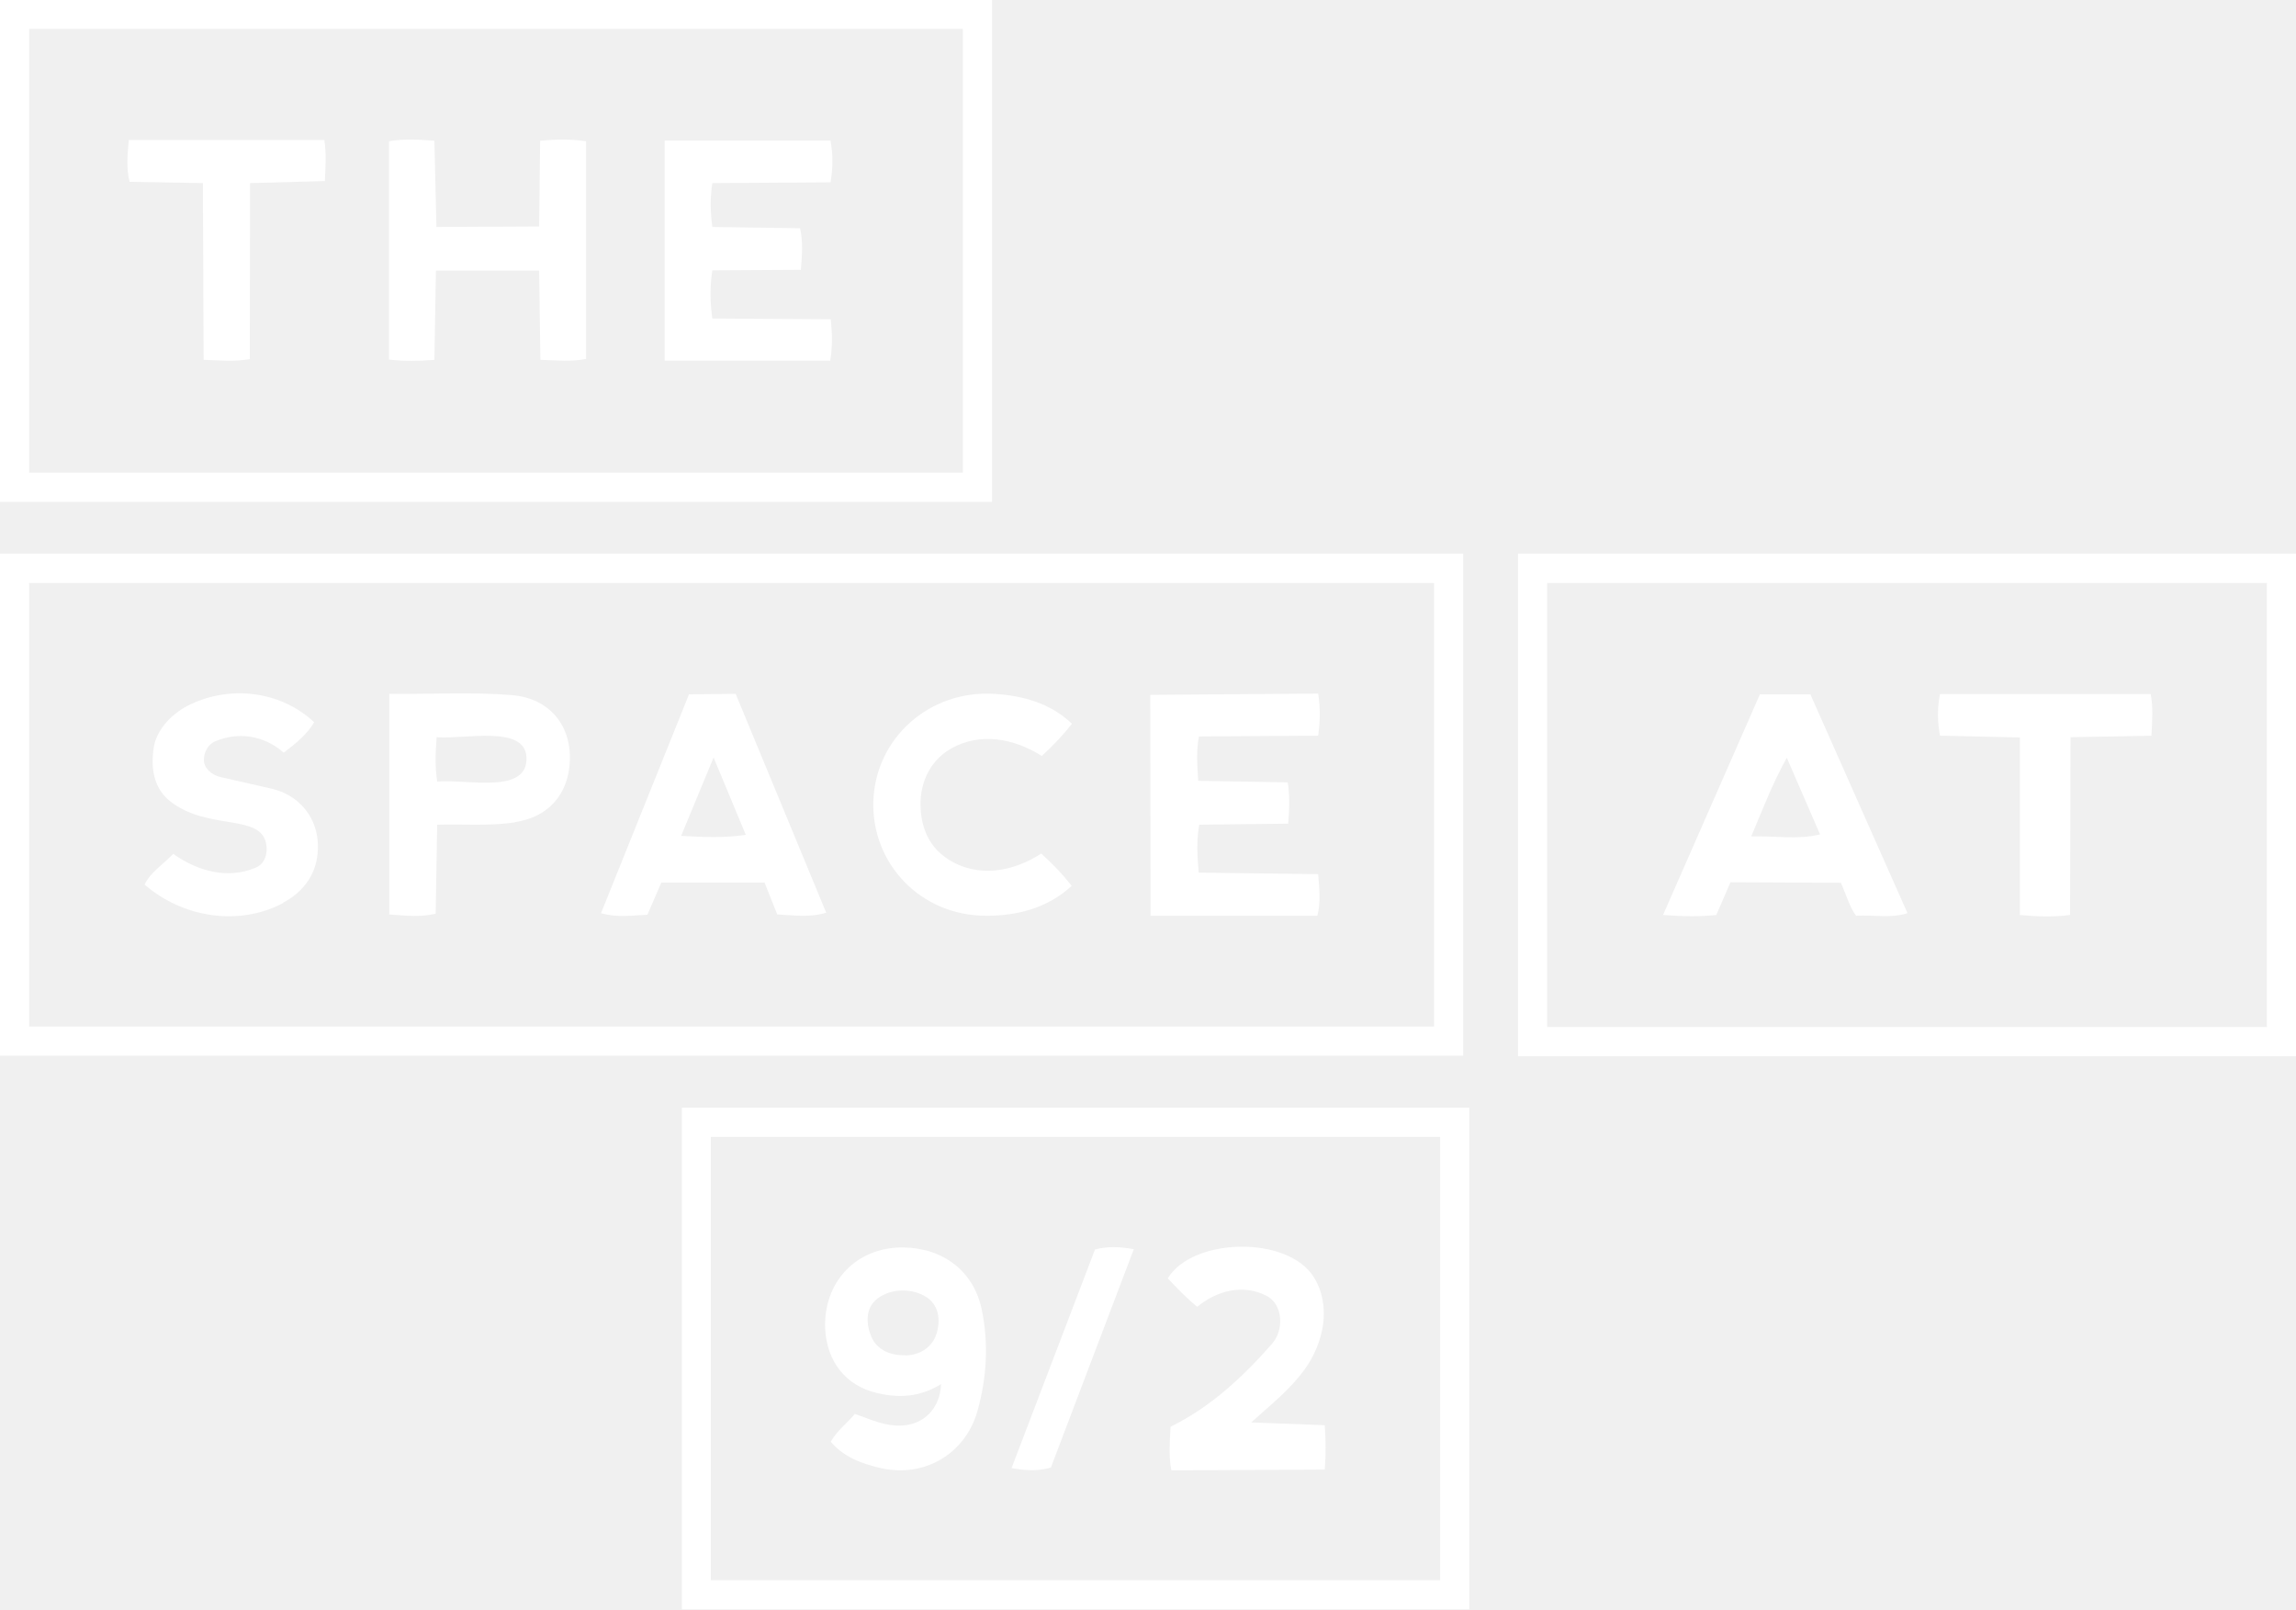
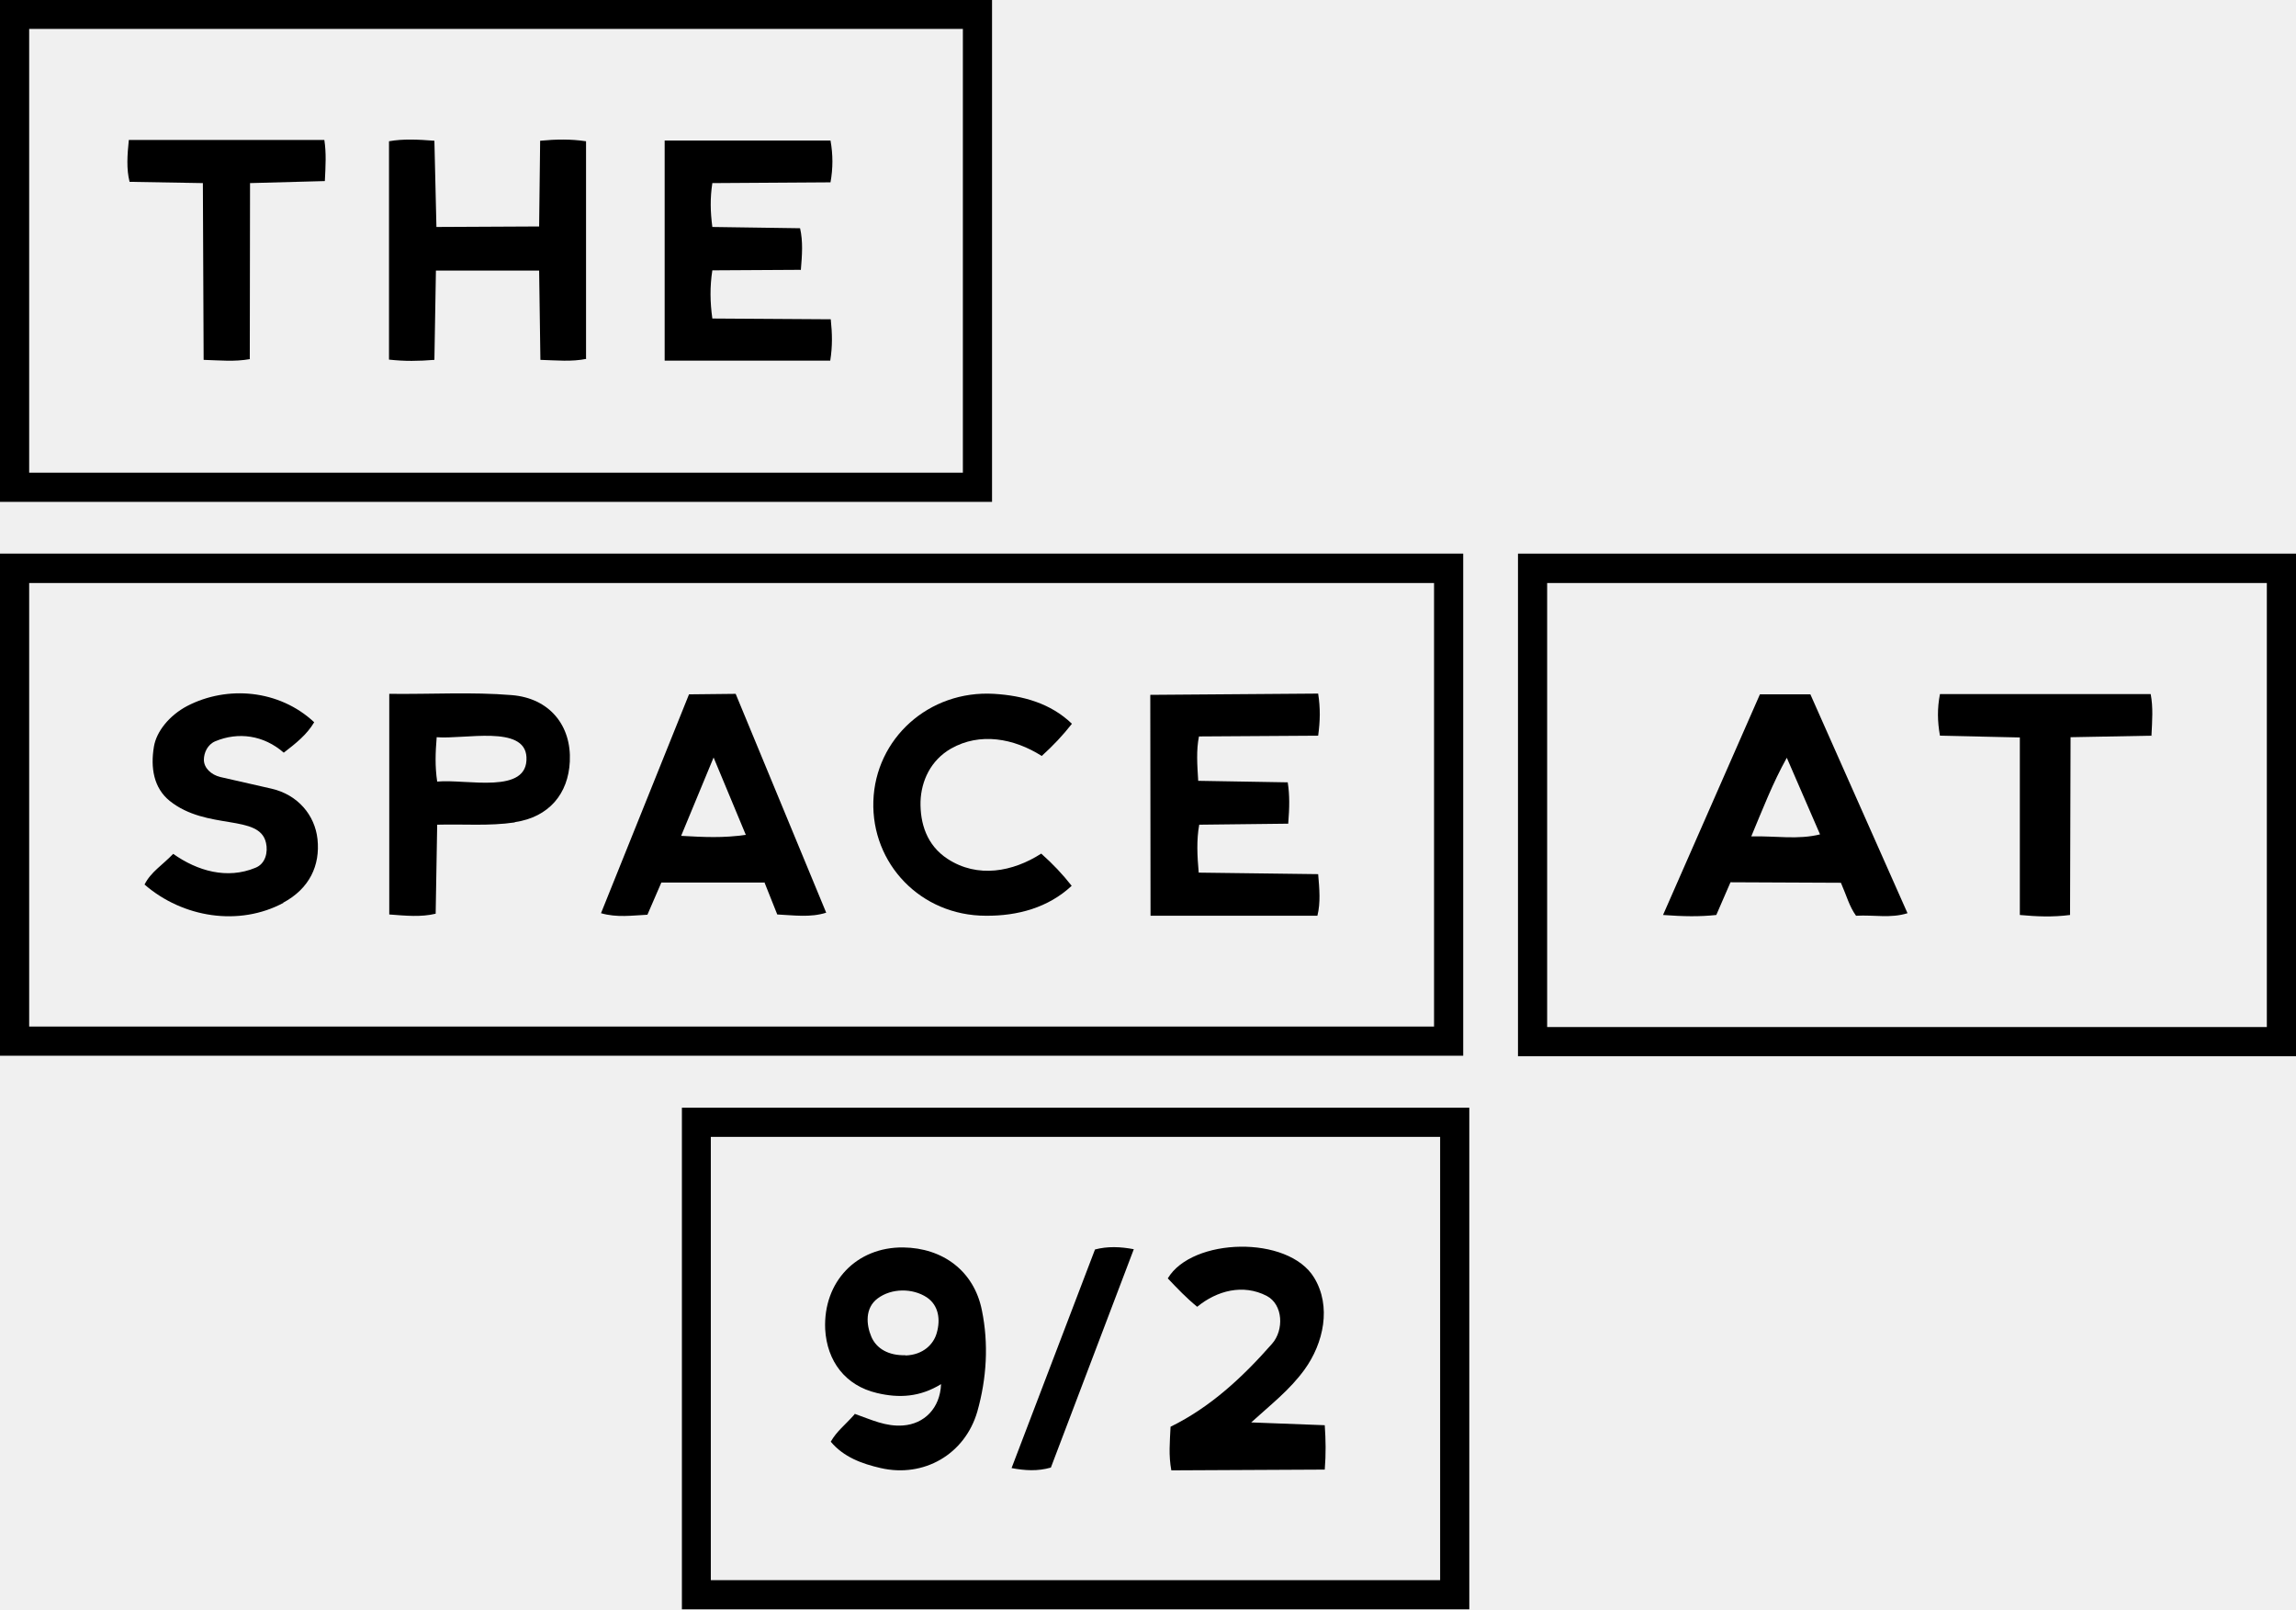
<svg xmlns="http://www.w3.org/2000/svg" id="Layer_1" data-name="Layer 1" viewBox="0 0 90.54 63.46">
-   <defs>
-     <style>
-       .cls-1 {
-         fill: #fff;
-       }
-     </style>
-   </defs>
-   <path class="cls-1" d="M39.12,0v19.79H0V0h39.12ZM37.96,1.14H1.15v17.5h36.82V1.14h0Z" />
-   <path class="cls-1" d="M23.13,14.15c-.59.12-1.17.06-1.82.04l-.05-3.52h-4.07s-.06,3.52-.06,3.52c-.63.05-1.16.06-1.79-.01V5.57c.56-.1,1.14-.07,1.79-.02l.08,3.4,4.05-.02.04-3.38c.63-.06,1.2-.07,1.81.02v8.59s0,0,0,0Z" />
-   <path class="cls-1" d="M31.57,10.64l-3.48.02c-.1.65-.09,1.25,0,1.9l4.67.03c.06.58.07,1.06-.02,1.63h-6.53V5.54s6.54,0,6.54,0c.1.56.1,1.09,0,1.65l-4.66.03c-.09.6-.08,1.11,0,1.73l3.46.05c.12.53.08,1.05.03,1.65h-.01Z" />
-   <path class="cls-1" d="M9.86,14.16c-.63.11-1.16.05-1.83.03l-.03-6.97-2.89-.05c-.13-.51-.09-1.06-.03-1.65h7.71c.08.52.05,1.01.02,1.62l-2.95.08s-.01,6.93-.01,6.93Z" />
-   <path class="cls-1" d="M57.94,43.68v19.78h-31.05v-19.78h31.05ZM56.79,44.83h-28.76v17.48h28.76v-17.48Z" />
-   <path class="cls-1" d="M46.19,57.98c-.11-.59-.06-1.11-.03-1.72,1.57-.77,2.84-1.95,4-3.27.48-.54.44-1.55-.21-1.89-.93-.48-1.96-.21-2.74.43-.44-.36-.76-.7-1.16-1.12.96-1.61,4.75-1.71,5.77-.03.69,1.13.38,2.58-.38,3.63-.59.81-1.32,1.37-2.1,2.08l2.9.11c.04.58.05,1.14,0,1.75l-6.05.03h0Z" />
-   <path class="cls-1" d="M41.44,57.87c-.52.15-1.02.12-1.55.02l3.29-8.62c.5-.13,1-.11,1.53-.01l-3.27,8.61h0Z" />
-   <path class="cls-1" d="M33.7,55.75c.68.24,1.23.51,1.91.46.83-.06,1.46-.67,1.5-1.63-.83.51-1.65.56-2.53.35-1.24-.29-1.97-1.25-2.04-2.52-.08-1.86,1.23-3.24,3.08-3.22,1.55.02,2.79.92,3.1,2.48.27,1.32.19,2.68-.18,3.99-.49,1.69-2.11,2.62-3.81,2.23-.74-.17-1.46-.43-1.97-1.04.24-.42.55-.64.94-1.08ZM35.7,53.45c.71-.02,1.12-.45,1.24-.89.15-.52.08-1.08-.39-1.4-.56-.37-1.39-.37-1.94.04-.51.38-.45,1.04-.25,1.51s.68.75,1.35.73Z" />
-   <path class="cls-1" d="M57.7,21.83v19.8H0v-19.8h57.7ZM56.55,22.99H1.15v17.49h55.4v-17.49Z" />
-   <path class="cls-1" d="M30.14,34.8h-4.06l-.55,1.27c-.61.03-1.2.12-1.83-.06l3.47-8.63,1.84-.02,3.57,8.63c-.63.2-1.28.1-1.93.07l-.51-1.28h0ZM29.41,32.92l-1.27-3.05-1.28,3.09c.9.05,1.66.09,2.55-.04Z" />
-   <path class="cls-1" d="M20.3,32.43c-1.02.15-2.01.06-3.06.09l-.06,3.51c-.58.14-1.17.08-1.83.03v-8.7c1.66.02,3.26-.08,4.83.05,1.49.12,2.36,1.2,2.29,2.62-.06,1.26-.81,2.19-2.17,2.39ZM20.76,29.85c-.07-1.27-2.44-.69-3.54-.78-.05.61-.07,1.15.02,1.75,1.16-.11,3.6.53,3.52-.97h0Z" />
-   <path class="cls-1" d="M50.8,32.48l-3.51.04c-.11.6-.08,1.23-.02,1.89l4.71.06c.05.59.1,1.12-.03,1.64h-6.58s-.01-8.71-.01-8.71l6.62-.05c.09.59.08,1.07,0,1.66l-4.7.03c-.11.54-.07,1.11-.03,1.75l3.53.06c.08.51.07.99.02,1.62h0Z" />
-   <path class="cls-1" d="M11.18,35.6c-1.75.94-3.97.59-5.48-.72.25-.5.7-.76,1.13-1.21.96.68,2.13,1.01,3.24.55.41-.16.5-.63.42-.98-.25-1.16-2.33-.48-3.8-1.66-.63-.51-.76-1.31-.62-2.14.1-.6.61-1.23,1.31-1.6,1.58-.82,3.63-.65,5.01.64-.29.49-.72.83-1.2,1.2-.79-.69-1.79-.83-2.7-.45-.31.13-.45.46-.45.73,0,.32.28.59.65.68l2.02.46c1.04.24,1.71,1.05,1.81,1.99.11,1.03-.31,1.95-1.36,2.51h0Z" />
-   <path class="cls-1" d="M37.37,33.87c1.18.77,2.57.51,3.69-.21.47.42.83.8,1.2,1.27-.92.86-2.13,1.19-3.38,1.18-2.58,0-4.52-2.06-4.44-4.52s2.18-4.38,4.76-4.23c1.14.07,2.23.37,3.07,1.18-.37.47-.73.85-1.19,1.27-1.1-.7-2.44-.94-3.58-.29-.8.46-1.17,1.27-1.2,2.08-.02.86.24,1.73,1.07,2.27h0Z" />
-   <path class="cls-1" d="M59.86,21.83h30.68v19.82h-30.68s0-19.82,0-19.82ZM89.39,22.99h-28.38v17.51h28.38v-17.51Z" />
-   <path class="cls-1" d="M81.63,36.08c-.7.09-1.33.06-1.98,0v-7s-3.15-.07-3.15-.07c-.1-.56-.11-1.07,0-1.64h8.31c.1.52.06,1.04.03,1.64l-3.19.06-.02,7.01h0Z" />
-   <path class="cls-1" d="M72.59,34.81l-4.35-.02-.56,1.29c-.66.07-1.29.06-2.1,0l3.82-8.7h1.99s3.83,8.63,3.83,8.63c-.67.21-1.31.06-2.03.1-.27-.38-.36-.76-.6-1.31h0ZM71.77,32.9l-1.31-3.02c-.56,1.01-.94,2-1.4,3.1.99-.02,1.84.14,2.72-.08Z" />
+   <path d="M39.12,0v19.79H0V0h39.12ZM37.96,1.14H1.15v17.5h36.82V1.14h0Z" />
+   <path d="M23.13,14.15c-.59.12-1.17.06-1.82.04l-.05-3.52h-4.07s-.06,3.52-.06,3.52c-.63.05-1.16.06-1.79-.01V5.57c.56-.1,1.14-.07,1.79-.02l.08,3.4,4.05-.02.04-3.38c.63-.06,1.2-.07,1.81.02v8.59s0,0,0,0Z" />
+   <path d="M31.57,10.64l-3.48.02c-.1.65-.09,1.25,0,1.9l4.67.03c.06.58.07,1.06-.02,1.63h-6.53V5.54s6.54,0,6.54,0c.1.56.1,1.09,0,1.65l-4.66.03c-.09.6-.08,1.11,0,1.73l3.46.05c.12.53.08,1.05.03,1.65h-.01Z" />
+   <path d="M9.86,14.16c-.63.11-1.16.05-1.83.03l-.03-6.97-2.89-.05c-.13-.51-.09-1.06-.03-1.65h7.71c.08.52.05,1.01.02,1.62l-2.95.08s-.01,6.93-.01,6.93Z" />
+   <path d="M57.94,43.68v19.78h-31.05v-19.78h31.05ZM56.79,44.83h-28.76v17.48h28.76v-17.48Z" />
+   <path d="M46.19,57.98c-.11-.59-.06-1.11-.03-1.72,1.57-.77,2.84-1.95,4-3.27.48-.54.44-1.55-.21-1.89-.93-.48-1.96-.21-2.74.43-.44-.36-.76-.7-1.16-1.12.96-1.61,4.75-1.71,5.77-.03.69,1.13.38,2.58-.38,3.63-.59.81-1.32,1.37-2.1,2.08l2.9.11c.04.58.05,1.14,0,1.75l-6.05.03h0Z" />
+   <path d="M41.44,57.87c-.52.15-1.02.12-1.55.02l3.29-8.62c.5-.13,1-.11,1.53-.01l-3.27,8.61h0Z" />
+   <path d="M33.7,55.75c.68.24,1.23.51,1.91.46.83-.06,1.46-.67,1.5-1.63-.83.51-1.65.56-2.53.35-1.24-.29-1.97-1.25-2.04-2.52-.08-1.86,1.23-3.24,3.08-3.22,1.55.02,2.79.92,3.1,2.48.27,1.32.19,2.68-.18,3.99-.49,1.69-2.11,2.62-3.81,2.23-.74-.17-1.46-.43-1.97-1.04.24-.42.55-.64.94-1.08ZM35.7,53.45c.71-.02,1.12-.45,1.24-.89.15-.52.08-1.08-.39-1.4-.56-.37-1.39-.37-1.94.04-.51.38-.45,1.04-.25,1.51s.68.75,1.35.73Z" />
+   <path d="M57.7,21.83v19.8H0v-19.8h57.7ZM56.55,22.99H1.15v17.49h55.4v-17.49Z" />
+   <path d="M30.14,34.8h-4.06l-.55,1.27c-.61.03-1.2.12-1.83-.06l3.47-8.63,1.84-.02,3.57,8.63c-.63.2-1.28.1-1.93.07l-.51-1.28h0ZM29.41,32.92l-1.27-3.05-1.28,3.09c.9.05,1.66.09,2.55-.04Z" />
+   <path d="M20.3,32.43c-1.02.15-2.01.06-3.06.09l-.06,3.51c-.58.14-1.17.08-1.83.03v-8.7c1.66.02,3.26-.08,4.83.05,1.49.12,2.36,1.2,2.29,2.62-.06,1.26-.81,2.19-2.17,2.39ZM20.76,29.85c-.07-1.27-2.44-.69-3.54-.78-.05.61-.07,1.15.02,1.75,1.16-.11,3.6.53,3.52-.97h0Z" />
+   <path d="M50.8,32.48l-3.51.04c-.11.6-.08,1.23-.02,1.89l4.71.06c.05.59.1,1.12-.03,1.64h-6.58s-.01-8.71-.01-8.71l6.62-.05c.09.59.08,1.07,0,1.66l-4.7.03c-.11.54-.07,1.11-.03,1.75l3.53.06c.08.51.07.99.02,1.62h0Z" />
+   <path d="M11.18,35.6c-1.75.94-3.97.59-5.48-.72.25-.5.7-.76,1.13-1.21.96.68,2.13,1.01,3.24.55.41-.16.5-.63.42-.98-.25-1.16-2.33-.48-3.8-1.66-.63-.51-.76-1.31-.62-2.14.1-.6.61-1.23,1.31-1.6,1.58-.82,3.63-.65,5.01.64-.29.49-.72.83-1.2,1.2-.79-.69-1.79-.83-2.7-.45-.31.13-.45.46-.45.73,0,.32.28.59.65.68l2.02.46c1.04.24,1.71,1.05,1.81,1.99.11,1.03-.31,1.95-1.36,2.51h0Z" />
+   <path d="M37.37,33.87c1.18.77,2.57.51,3.69-.21.47.42.83.8,1.2,1.27-.92.86-2.13,1.19-3.38,1.18-2.58,0-4.52-2.06-4.44-4.52s2.18-4.38,4.76-4.23c1.14.07,2.23.37,3.07,1.18-.37.47-.73.85-1.19,1.27-1.1-.7-2.44-.94-3.58-.29-.8.46-1.17,1.27-1.2,2.08-.02.86.24,1.73,1.07,2.27h0Z" />
+   <path d="M59.86,21.83h30.68v19.82h-30.68s0-19.82,0-19.82ZM89.39,22.99h-28.38v17.51h28.38v-17.51Z" />
+   <path d="M81.63,36.08c-.7.09-1.33.06-1.98,0v-7s-3.15-.07-3.15-.07c-.1-.56-.11-1.07,0-1.64h8.31c.1.52.06,1.04.03,1.64l-3.19.06-.02,7.01h0Z" />
+   <path d="M72.59,34.81l-4.35-.02-.56,1.29c-.66.07-1.29.06-2.1,0l3.82-8.7h1.99s3.83,8.63,3.83,8.63c-.67.21-1.31.06-2.03.1-.27-.38-.36-.76-.6-1.31h0ZM71.77,32.9l-1.31-3.02c-.56,1.01-.94,2-1.4,3.1.99-.02,1.84.14,2.72-.08Z" />
</svg>
